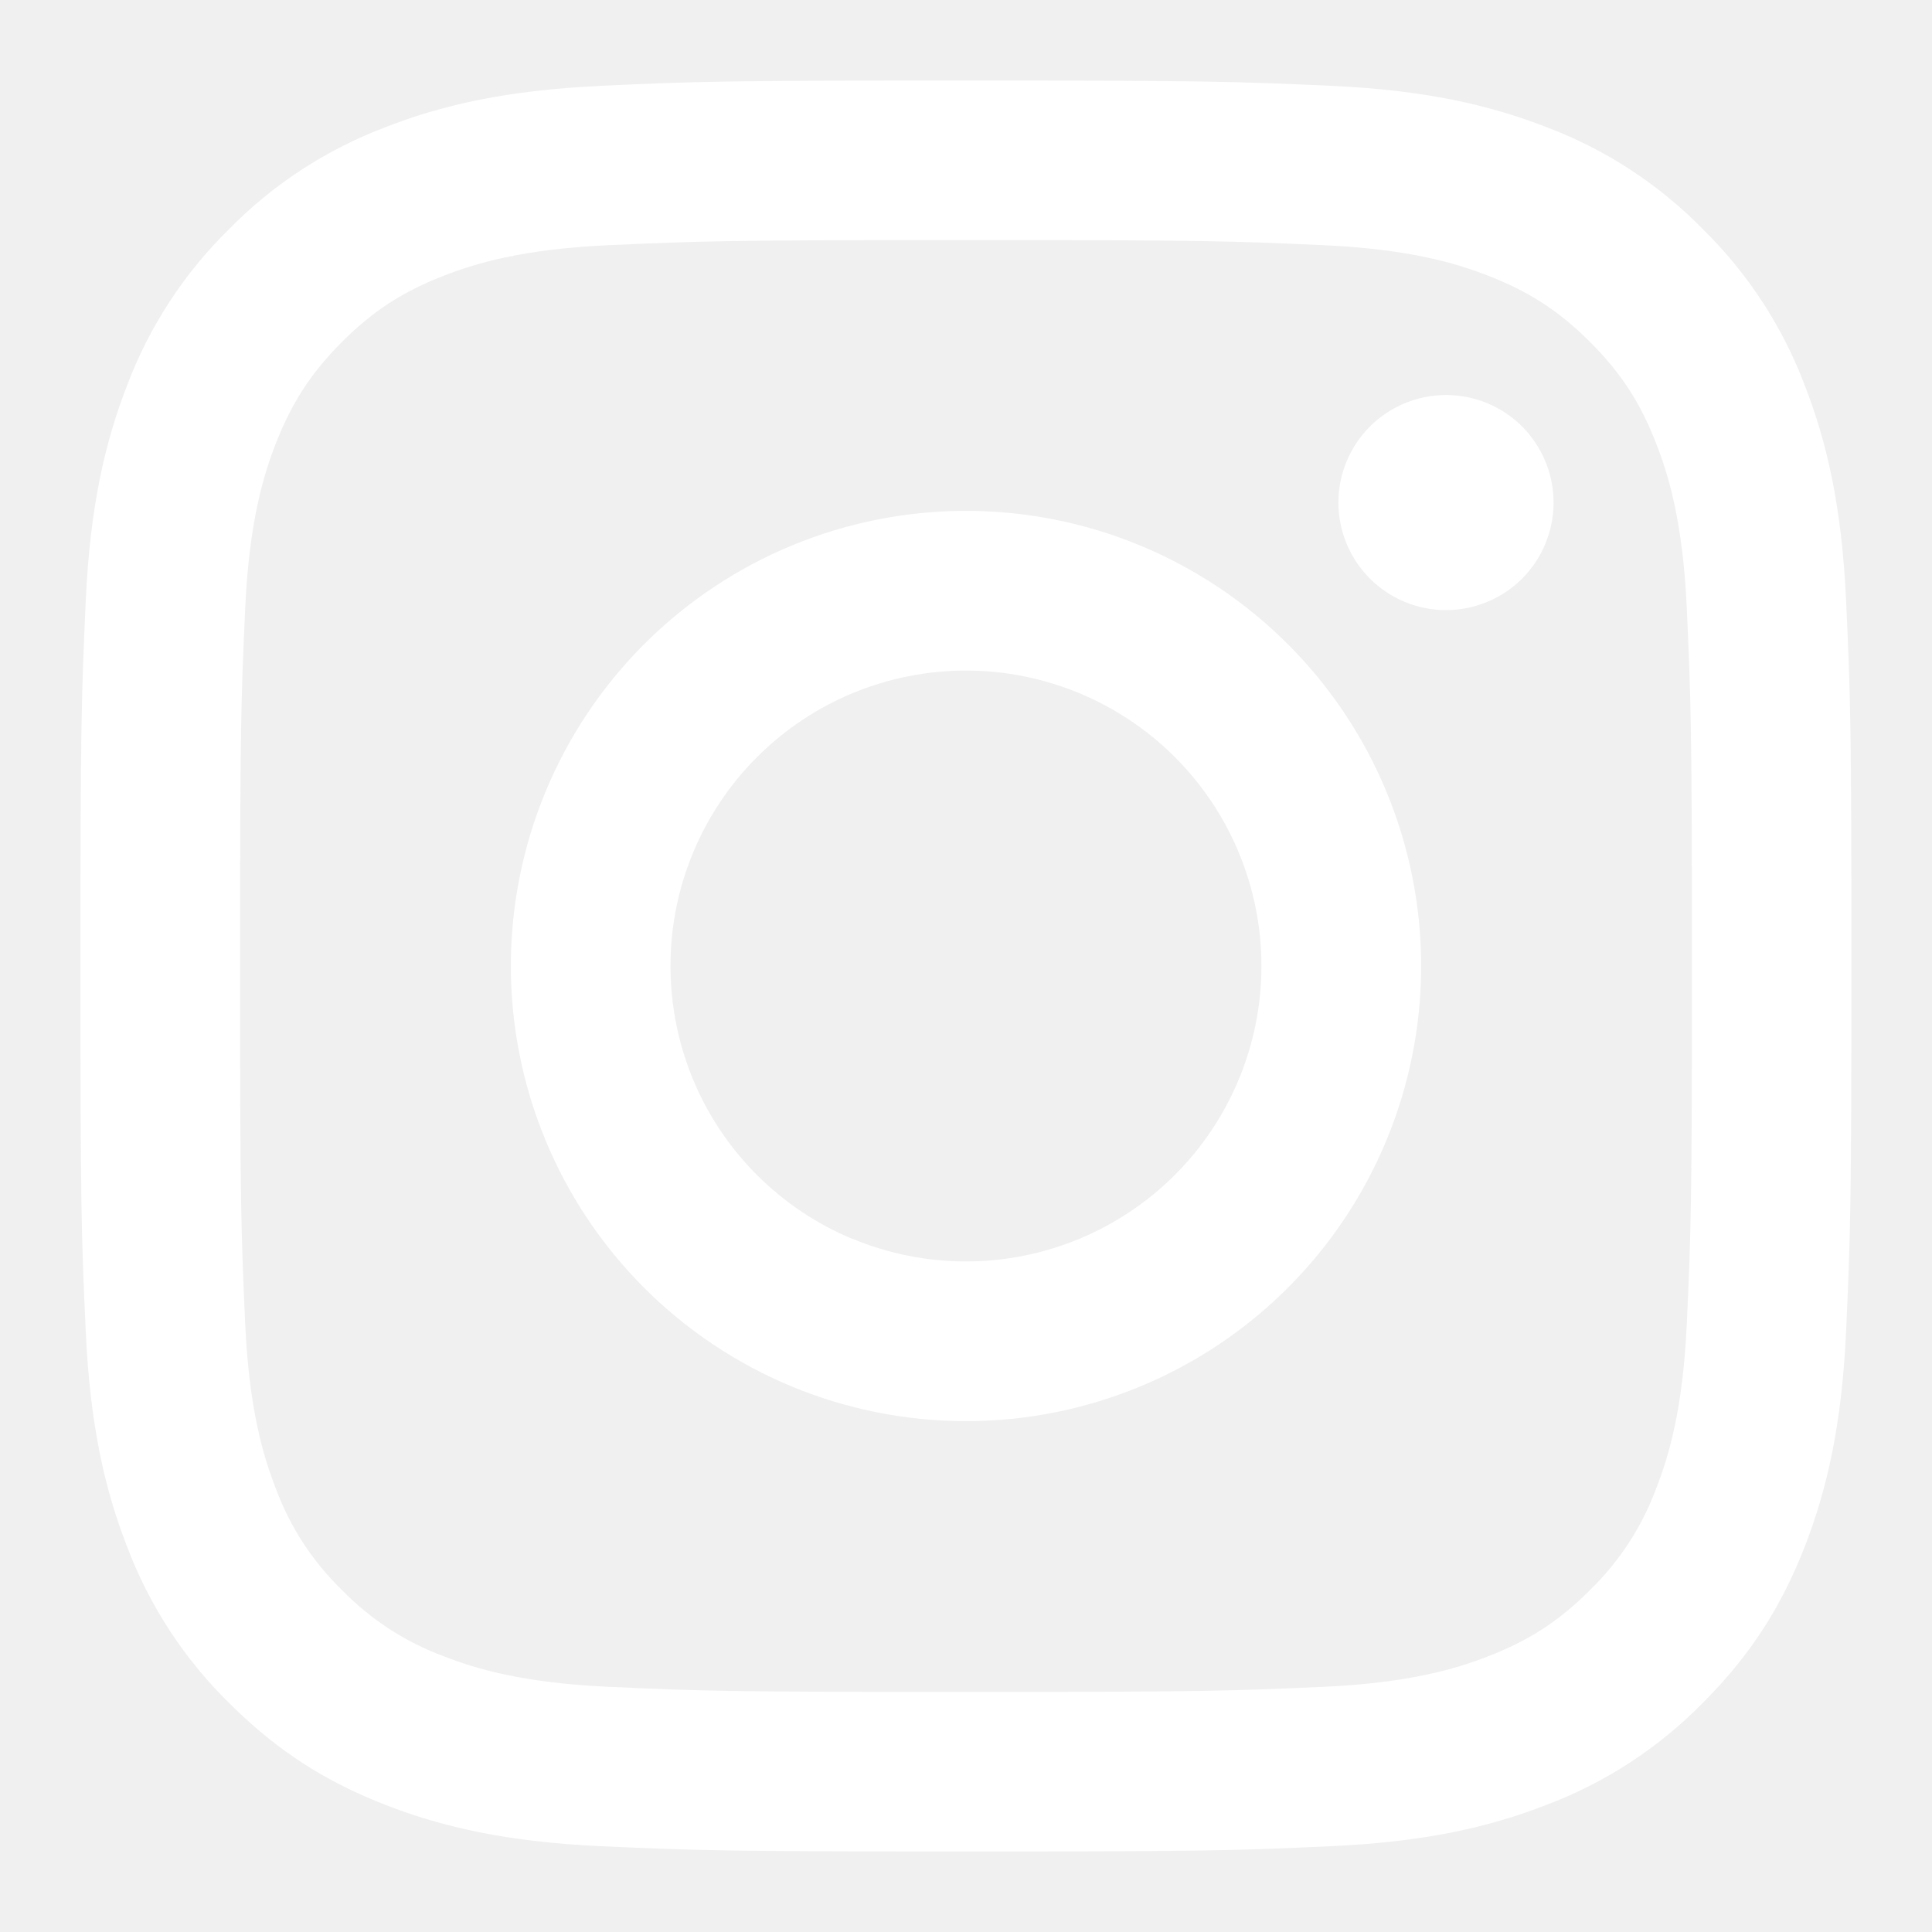
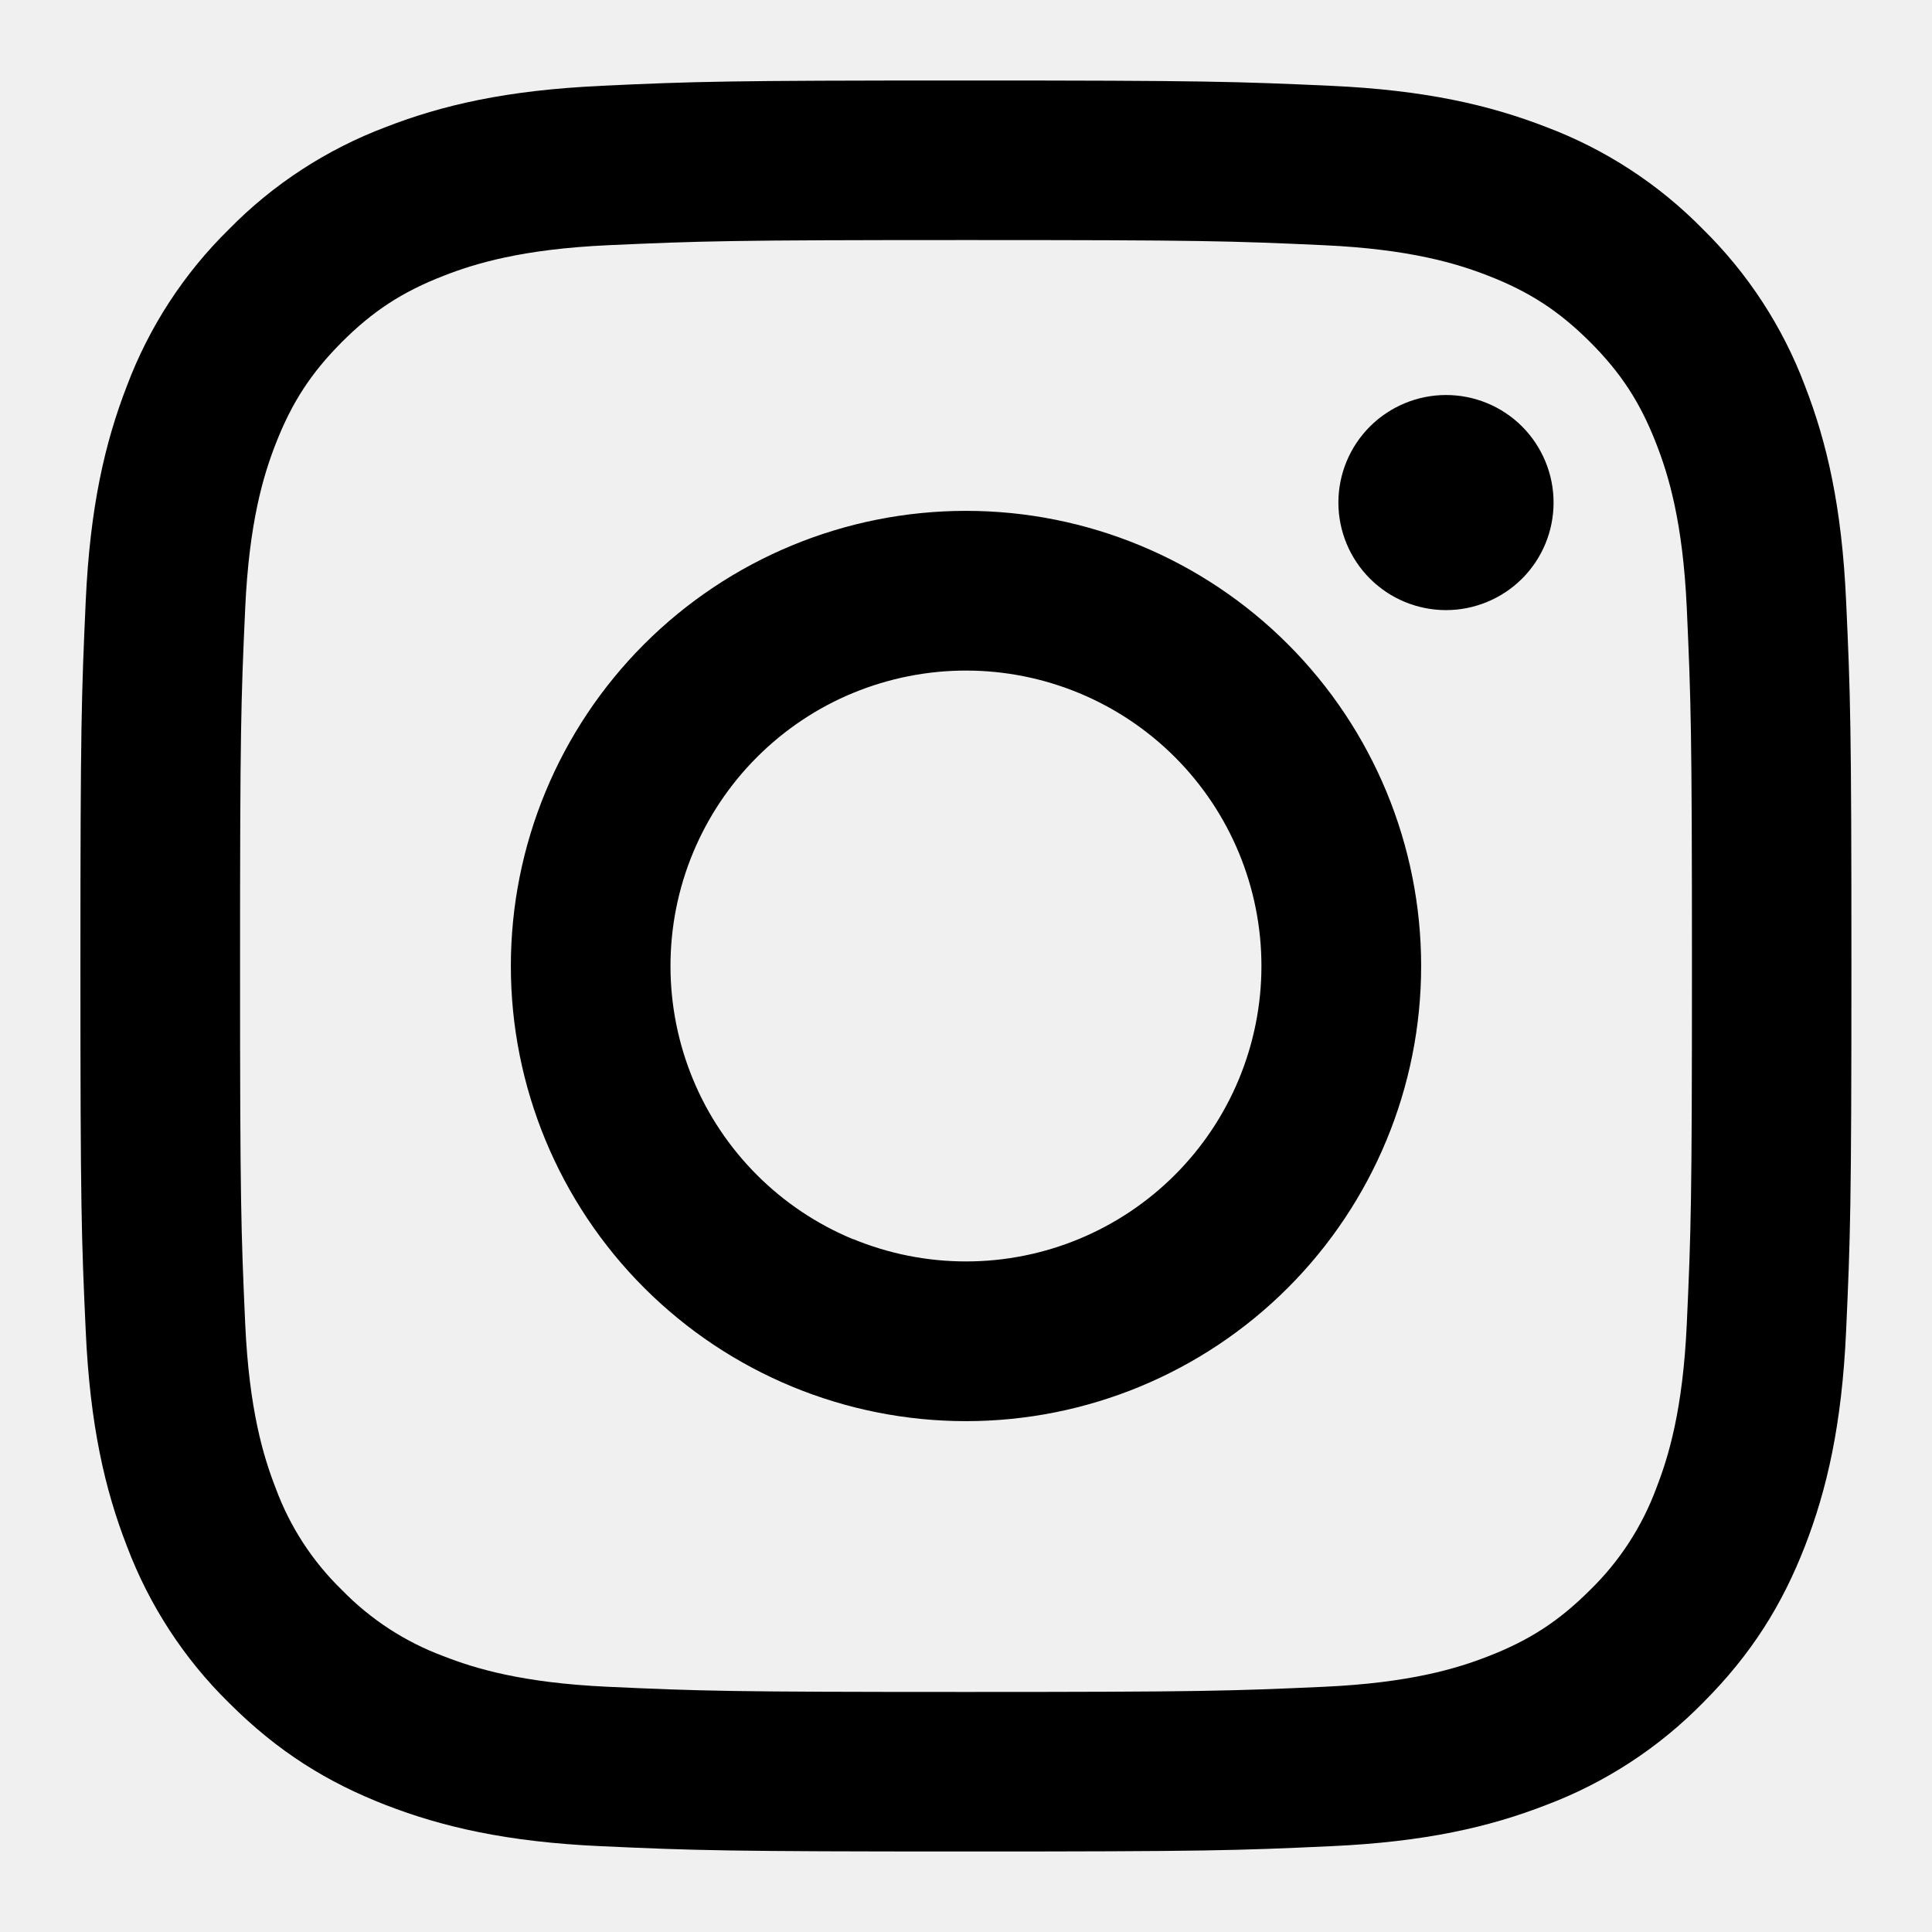
<svg xmlns="http://www.w3.org/2000/svg" fill="none" height="24" viewBox="0 0 24 24" width="24">
-   <path clip-rule="evenodd" d="m7.465 1.066c1.173-.054 1.547-.066 4.535-.066 2.988 0 3.362.013 4.534.066 1.171.053 1.972.24 2.671.511.734.276 1.399.709 1.948 1.269.559.549.993 1.214 1.269 1.948.272.7.458 1.5.511 2.671.054 1.173.066 1.547.066 4.535 0 2.988-.013 3.362-.066 4.535-.053 1.171-.24 1.971-.511 2.671-.281.723-.658 1.337-1.269 1.948-.549.559-1.214.993-1.948 1.269-.7.272-1.5.458-2.671.511-1.173.054-1.547.066-4.535.066-2.988 0-3.362-.013-4.535-.066-1.171-.053-1.971-.24-2.671-.511-.723-.281-1.337-.658-1.948-1.269-.56-.549-.992-1.214-1.269-1.948-.272-.7-.458-1.5-.511-2.671-.054-1.173-.066-1.547-.066-4.535 0-2.988.013-3.362.066-4.534.053-1.171.24-1.971.511-2.671.276-.734.709-1.399 1.269-1.948.549-.56 1.214-.992 1.948-1.269.7-.272 1.5-.458 2.671-.511zm8.98 1.98c-1.16-.053-1.508-.064-4.445-.064s-3.285.012-4.445.064c-1.073.049-1.655.228-2.042.379-.513.199-.88.438-1.265.823-.384.385-.623.752-.823 1.265-.151.387-.33.97-.379 2.042-.053 1.16-.064 1.508-.064 4.445s.012 3.285.064 4.445c.049 1.073.228 1.655.379 2.042.176.478.457.91.823 1.265.355.365.787.646 1.265.823.387.151.97.33 2.042.379 1.16.053 1.508.064 4.445.064 2.938 0 3.285-.012 4.445-.064 1.073-.049 1.655-.228 2.042-.379.513-.199.88-.438 1.265-.823.365-.355.646-.787.823-1.265.151-.388.33-.97.379-2.042.053-1.16.064-1.508.064-4.445s-.012-3.285-.064-4.445c-.049-1.073-.228-1.655-.379-2.042-.199-.513-.438-.88-.823-1.265-.385-.384-.752-.623-1.265-.823-.388-.151-.97-.33-2.042-.379zm-5.85 12.345c.445.184.922.279 1.405.279.974 0 1.907-.387 2.595-1.075.688-.688 1.075-1.622 1.075-2.595s-.387-1.907-1.075-2.595c-.688-.688-1.622-1.075-2.595-1.075-.482 0-.959.095-1.405.279-.445.184-.85.455-1.191.796-.341.341-.611.745-.796 1.191s-.279.923-.279 1.405.095.959.279 1.405.455.85.796 1.191.745.611 1.191.796zm-2.593-7.389c1.06-1.06 2.498-1.656 3.998-1.656 1.5 0 2.938.596 3.998 1.656s1.656 2.498 1.656 3.998-.596 2.938-1.656 3.998c-1.06 1.06-2.498 1.656-3.998 1.656-1.5 0-2.938-.596-3.998-1.656-1.06-1.06-1.656-2.498-1.656-3.998s.596-2.938 1.656-3.998zm10.906-.814c.251-.251.391-.591.391-.945 0-.354-.141-.694-.391-.945-.251-.251-.591-.391-.945-.391-.354 0-.694.141-.945.391-.251.251-.392.591-.392.945 0 .354.141.694.392.945.251.251.591.391.945.391.354 0 .694-.141.945-.391z" fill="#fff" fill-rule="evenodd" />
+   <path clip-rule="evenodd" d="m7.465 1.066c1.173-.054 1.547-.066 4.535-.066 2.988 0 3.362.013 4.534.066 1.171.053 1.972.24 2.671.511.734.276 1.399.709 1.948 1.269.559.549.993 1.214 1.269 1.948.272.7.458 1.5.511 2.671.054 1.173.066 1.547.066 4.535 0 2.988-.013 3.362-.066 4.535-.053 1.171-.24 1.971-.511 2.671-.281.723-.658 1.337-1.269 1.948-.549.559-1.214.993-1.948 1.269-.7.272-1.5.458-2.671.511-1.173.054-1.547.066-4.535.066-2.988 0-3.362-.013-4.535-.066-1.171-.053-1.971-.24-2.671-.511-.723-.281-1.337-.658-1.948-1.269-.56-.549-.992-1.214-1.269-1.948-.272-.7-.458-1.5-.511-2.671-.054-1.173-.066-1.547-.066-4.535 0-2.988.013-3.362.066-4.534.053-1.171.24-1.971.511-2.671.276-.734.709-1.399 1.269-1.948.549-.56 1.214-.992 1.948-1.269.7-.272 1.5-.458 2.671-.511zm8.98 1.98c-1.16-.053-1.508-.064-4.445-.064s-3.285.012-4.445.064c-1.073.049-1.655.228-2.042.379-.513.199-.88.438-1.265.823-.384.385-.623.752-.823 1.265-.151.387-.33.97-.379 2.042-.053 1.16-.064 1.508-.064 4.445s.012 3.285.064 4.445c.049 1.073.228 1.655.379 2.042.176.478.457.91.823 1.265.355.365.787.646 1.265.823.387.151.97.33 2.042.379 1.16.053 1.508.064 4.445.064 2.938 0 3.285-.012 4.445-.064 1.073-.049 1.655-.228 2.042-.379.513-.199.88-.438 1.265-.823.365-.355.646-.787.823-1.265.151-.388.33-.97.379-2.042.053-1.16.064-1.508.064-4.445s-.012-3.285-.064-4.445c-.049-1.073-.228-1.655-.379-2.042-.199-.513-.438-.88-.823-1.265-.385-.384-.752-.623-1.265-.823-.388-.151-.97-.33-2.042-.379zm-5.85 12.345c.445.184.922.279 1.405.279.974 0 1.907-.387 2.595-1.075.688-.688 1.075-1.622 1.075-2.595s-.387-1.907-1.075-2.595c-.688-.688-1.622-1.075-2.595-1.075-.482 0-.959.095-1.405.279-.445.184-.85.455-1.191.796-.341.341-.611.745-.796 1.191s-.279.923-.279 1.405.095.959.279 1.405.455.85.796 1.191.745.611 1.191.796zm-2.593-7.389c1.06-1.06 2.498-1.656 3.998-1.656 1.5 0 2.938.596 3.998 1.656s1.656 2.498 1.656 3.998-.596 2.938-1.656 3.998c-1.06 1.06-2.498 1.656-3.998 1.656-1.5 0-2.938-.596-3.998-1.656-1.06-1.06-1.656-2.498-1.656-3.998s.596-2.938 1.656-3.998zm10.906-.814c.251-.251.391-.591.391-.945 0-.354-.141-.694-.391-.945-.251-.251-.591-.391-.945-.391-.354 0-.694.141-.945.391-.251.251-.392.591-.392.945 0 .354.141.694.392.945.251.251.591.391.945.391.354 0 .694-.141.945-.391z" fill="#000" fill-rule="evenodd" />
</svg>
